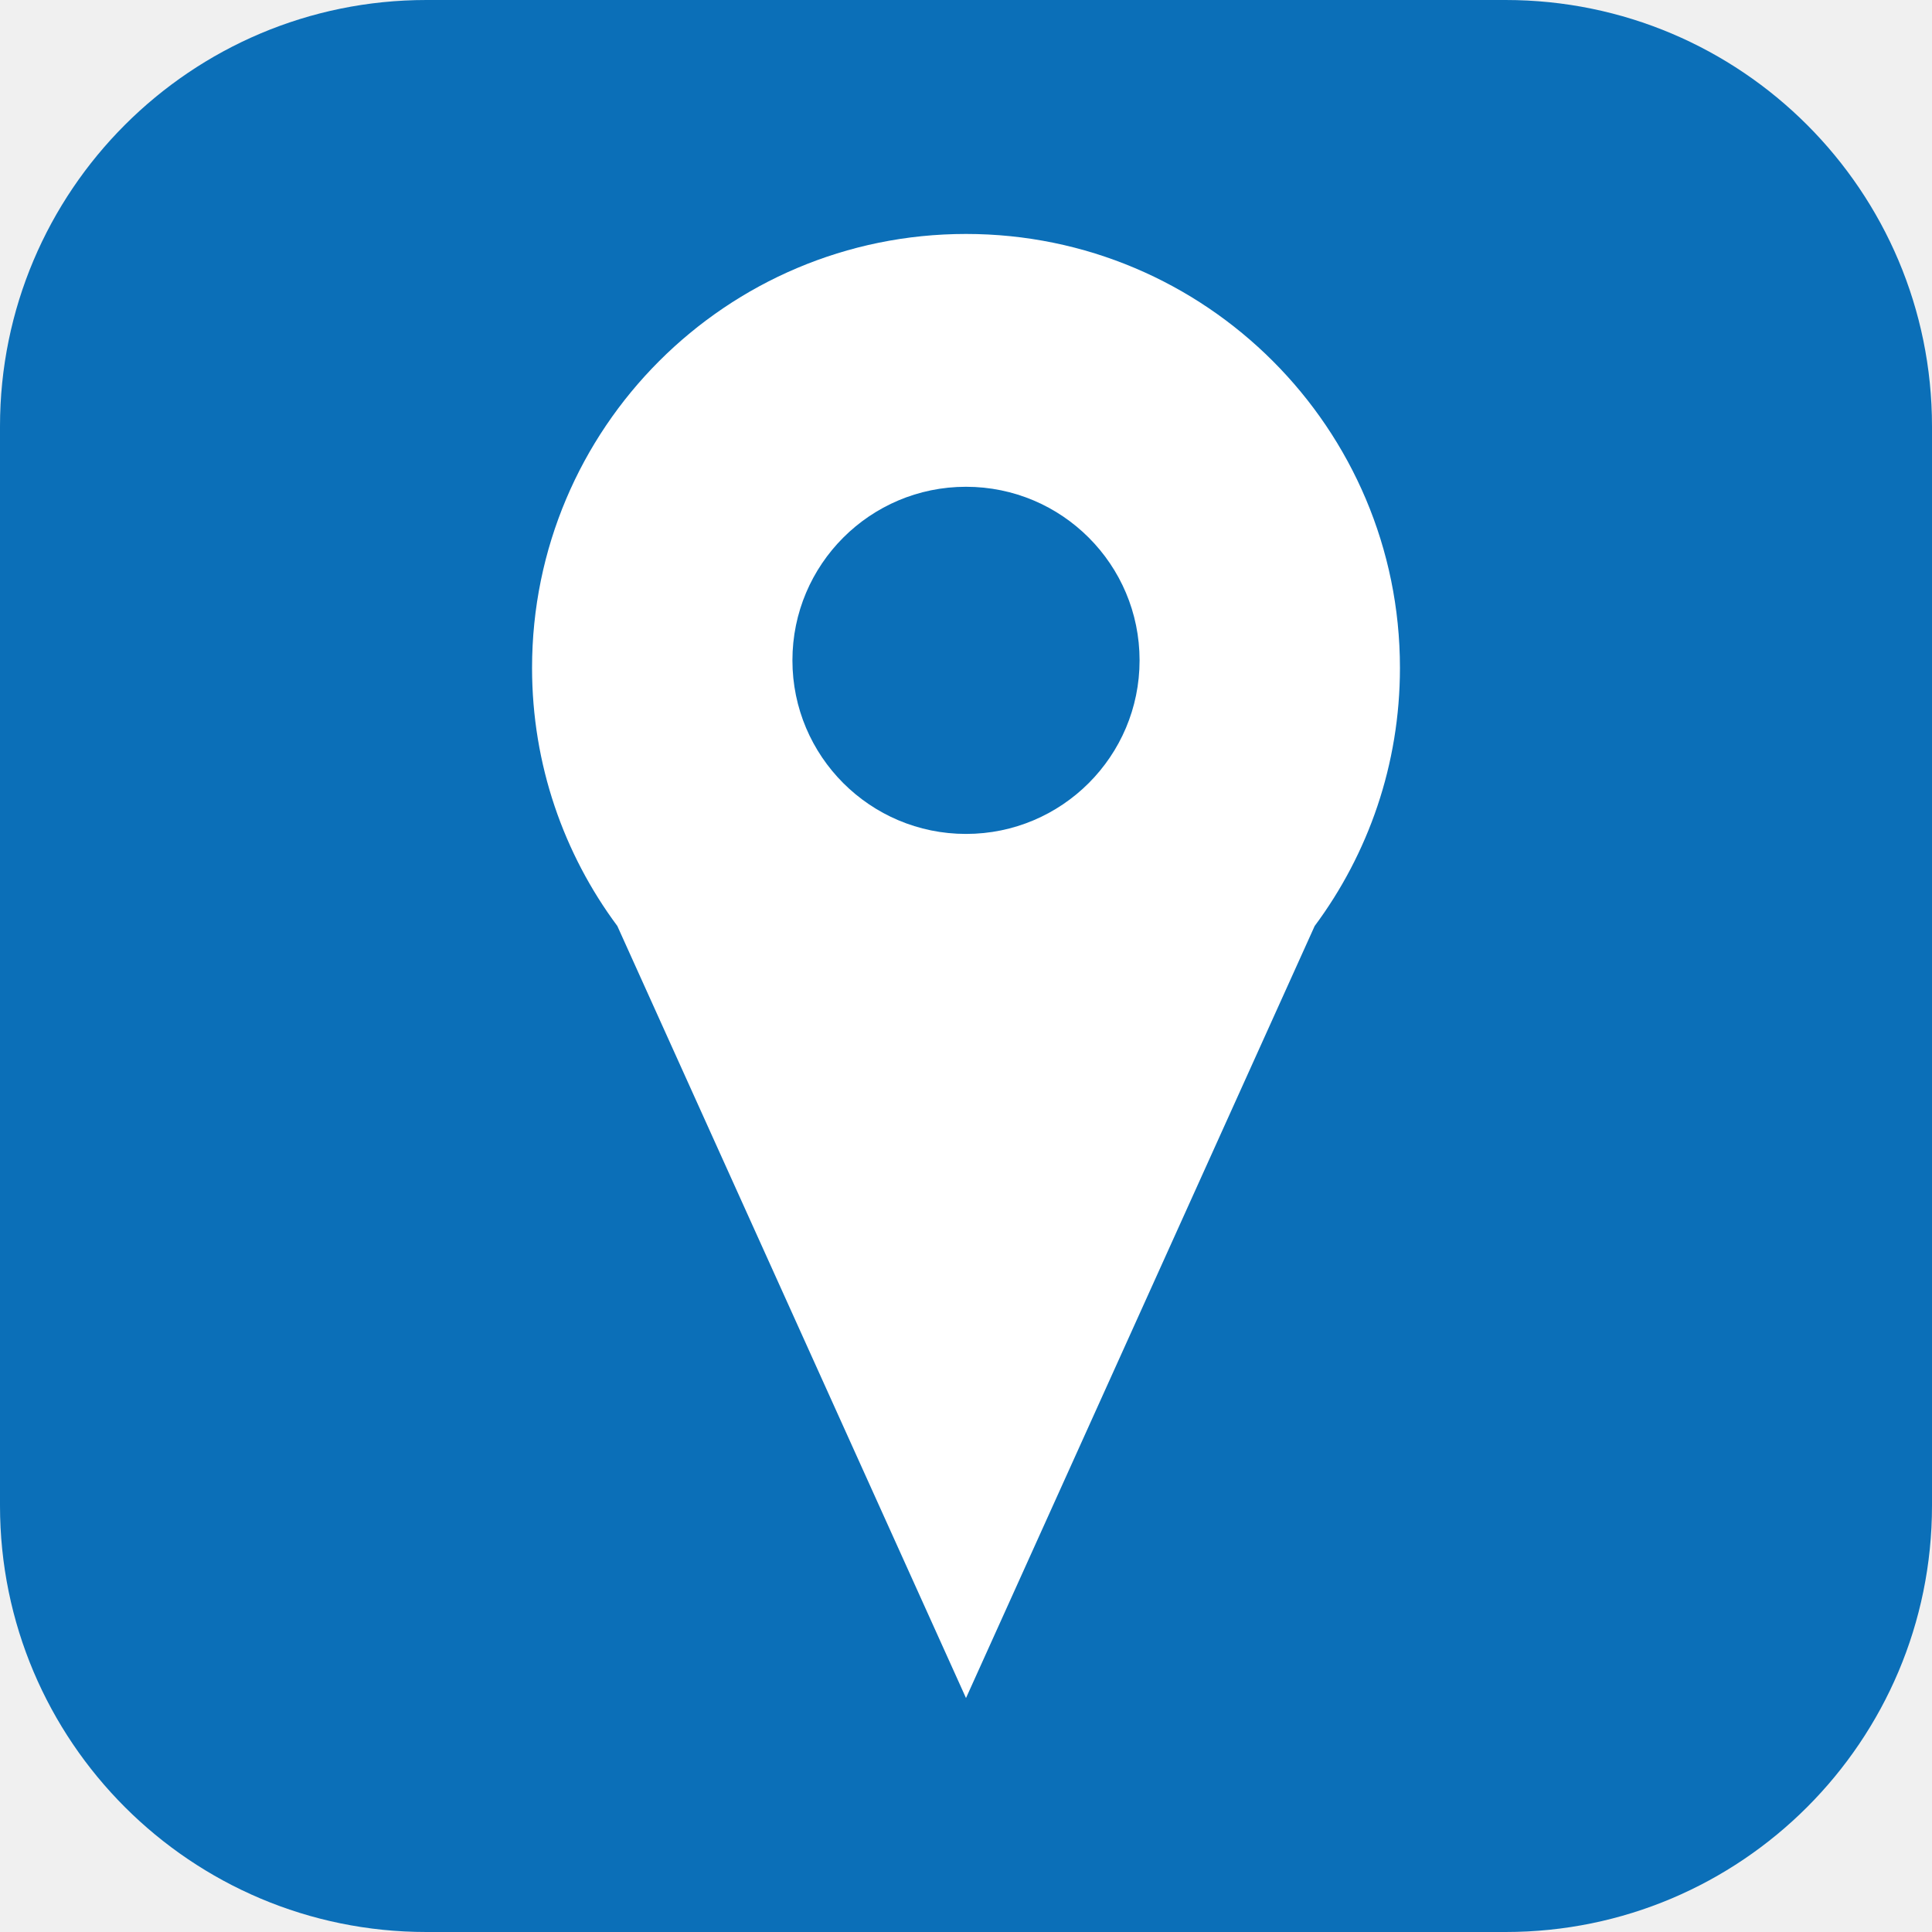
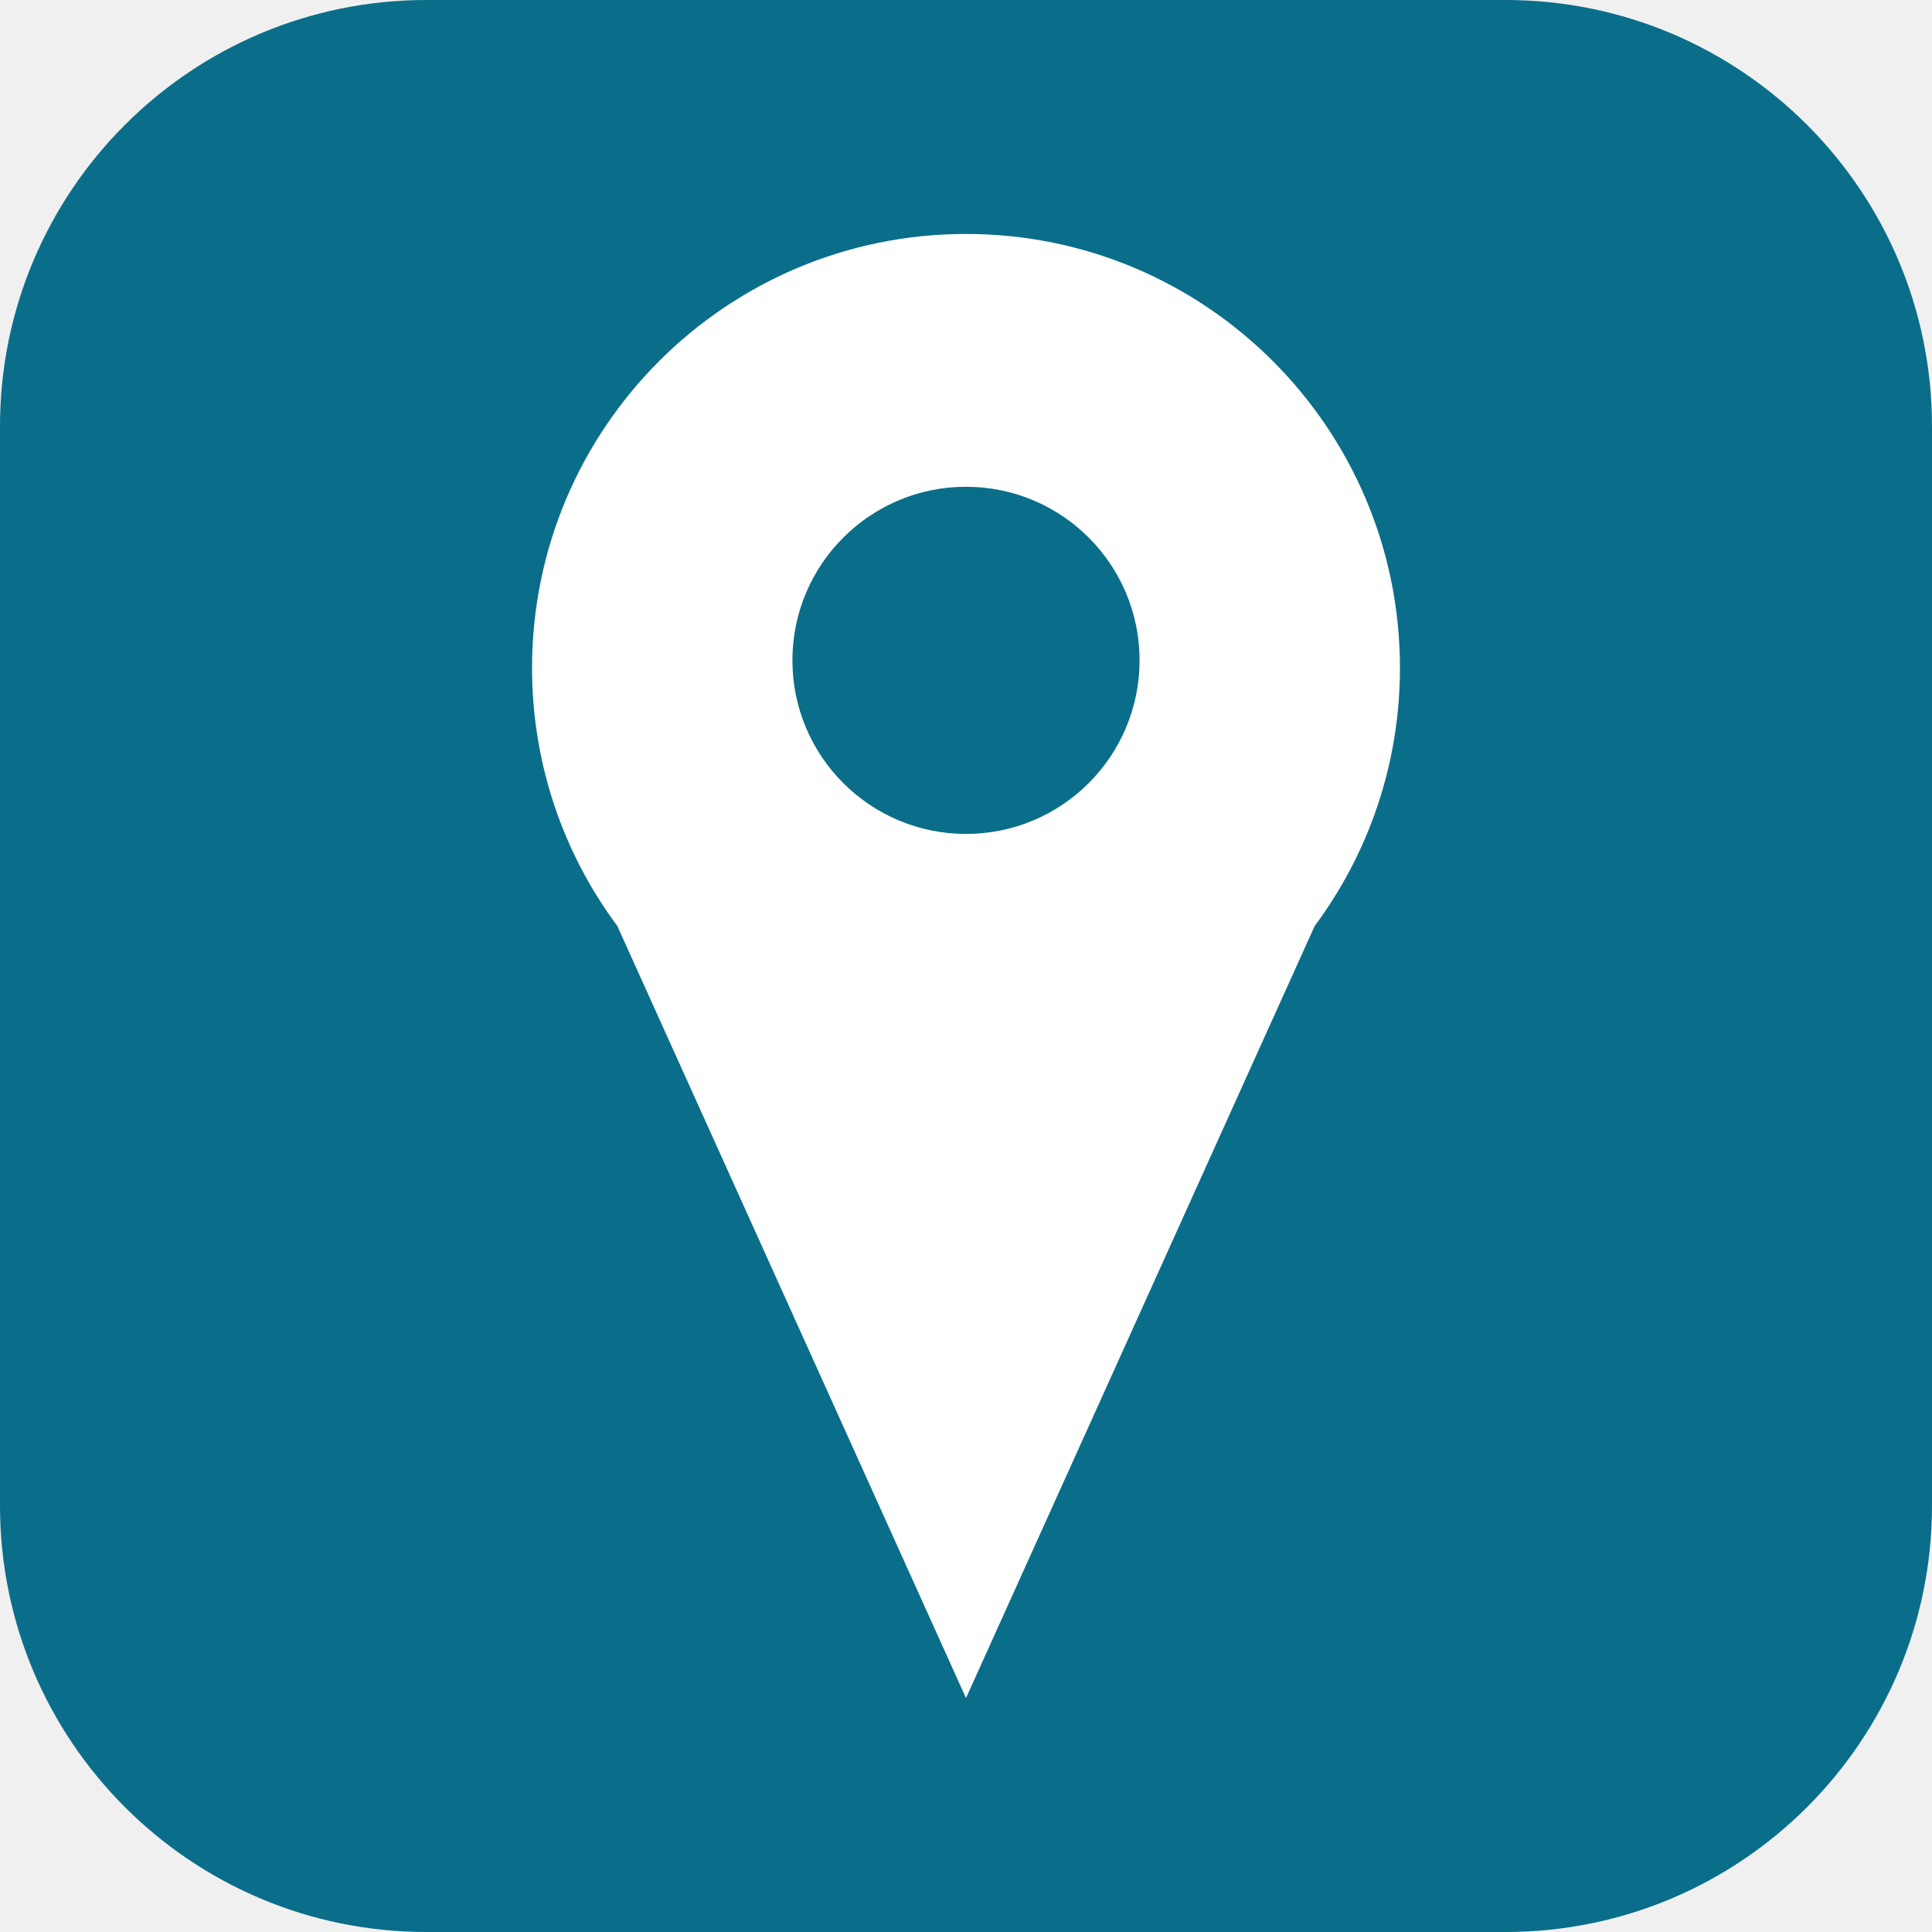
<svg xmlns="http://www.w3.org/2000/svg" viewBox="0 0 512 512" role="img" aria-label="Apia map">
-   <rect width="512" height="512" rx="113" fill="#0b6fb8" />
+   <rect width="512" height="512" rx="113" fill="#0a6e8a" />
  <path fill="#ffffff" d="M256 62c-63.5 0-115 51.5-115 115 0 25.6 8.4 49.3 22.6 68.4L256 450l92.4-204.6C362.6 226.3 371 202.6 371 177c0-63.5-51.5-115-115-115z" />
-   <circle cx="256" cy="175" r="46" fill="#0b6fb8" />
+   <circle cx="256" cy="175" r="46" fill="#0a6e8a" />
</svg>
